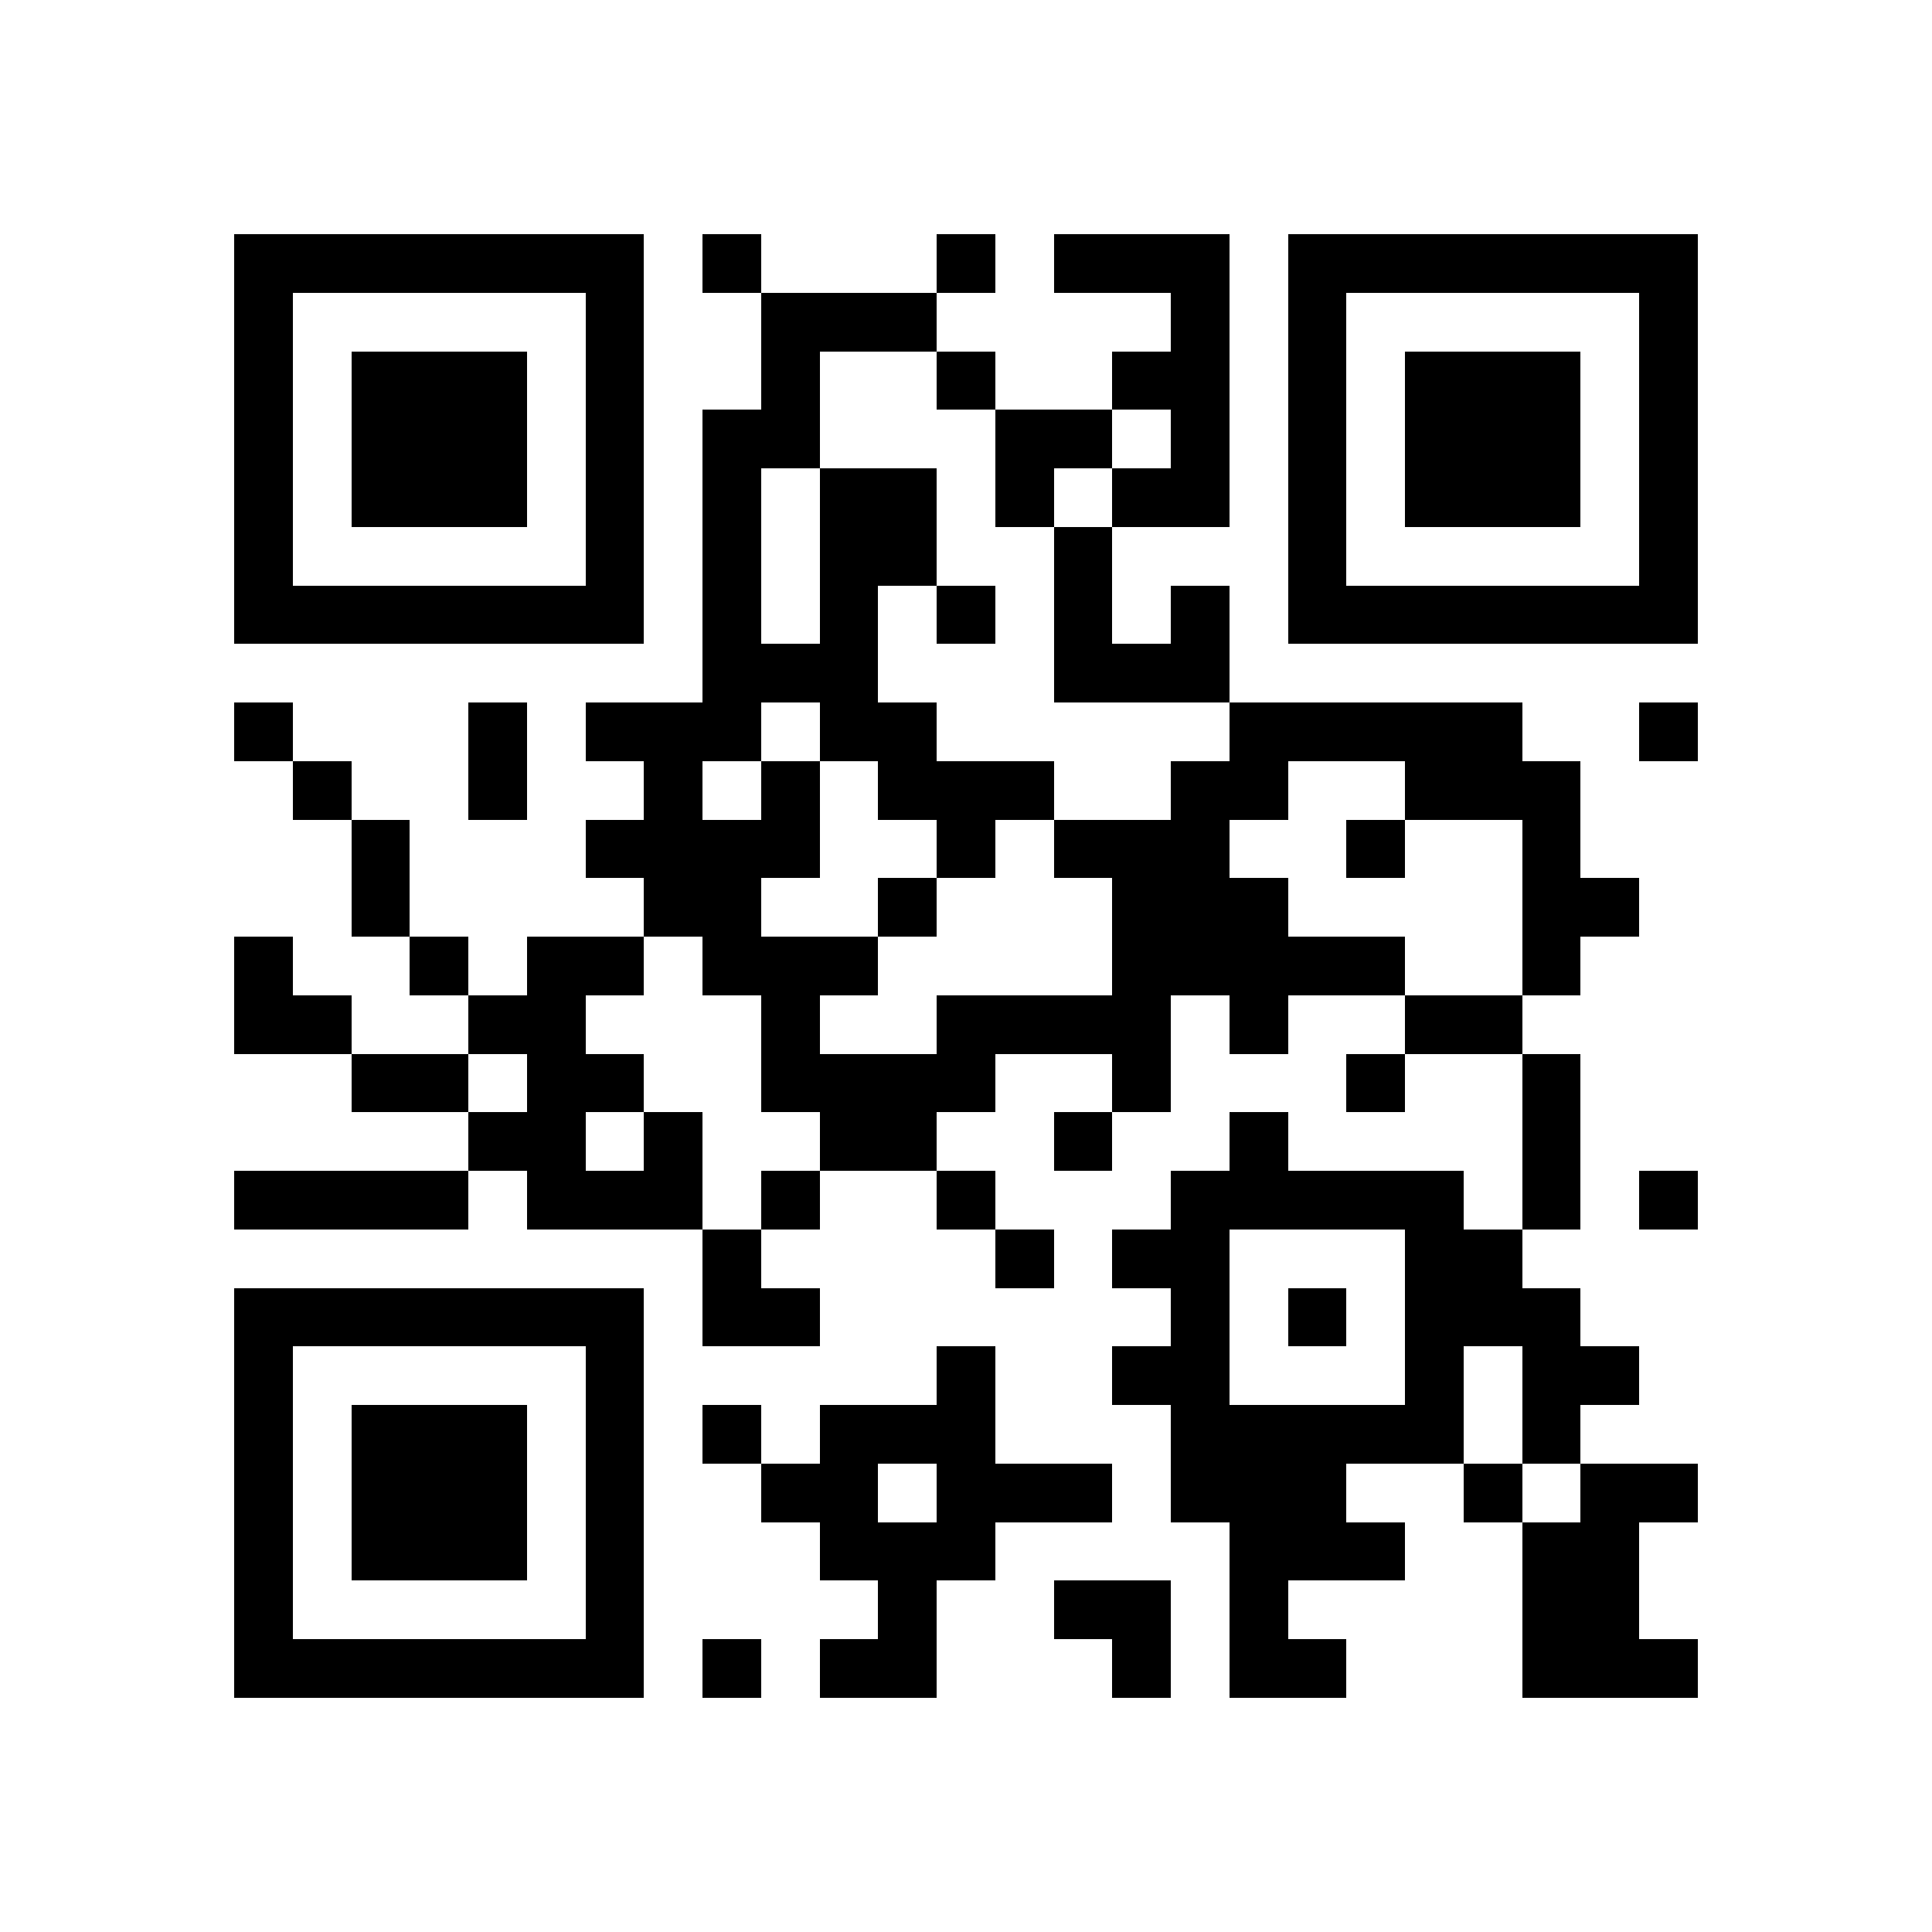
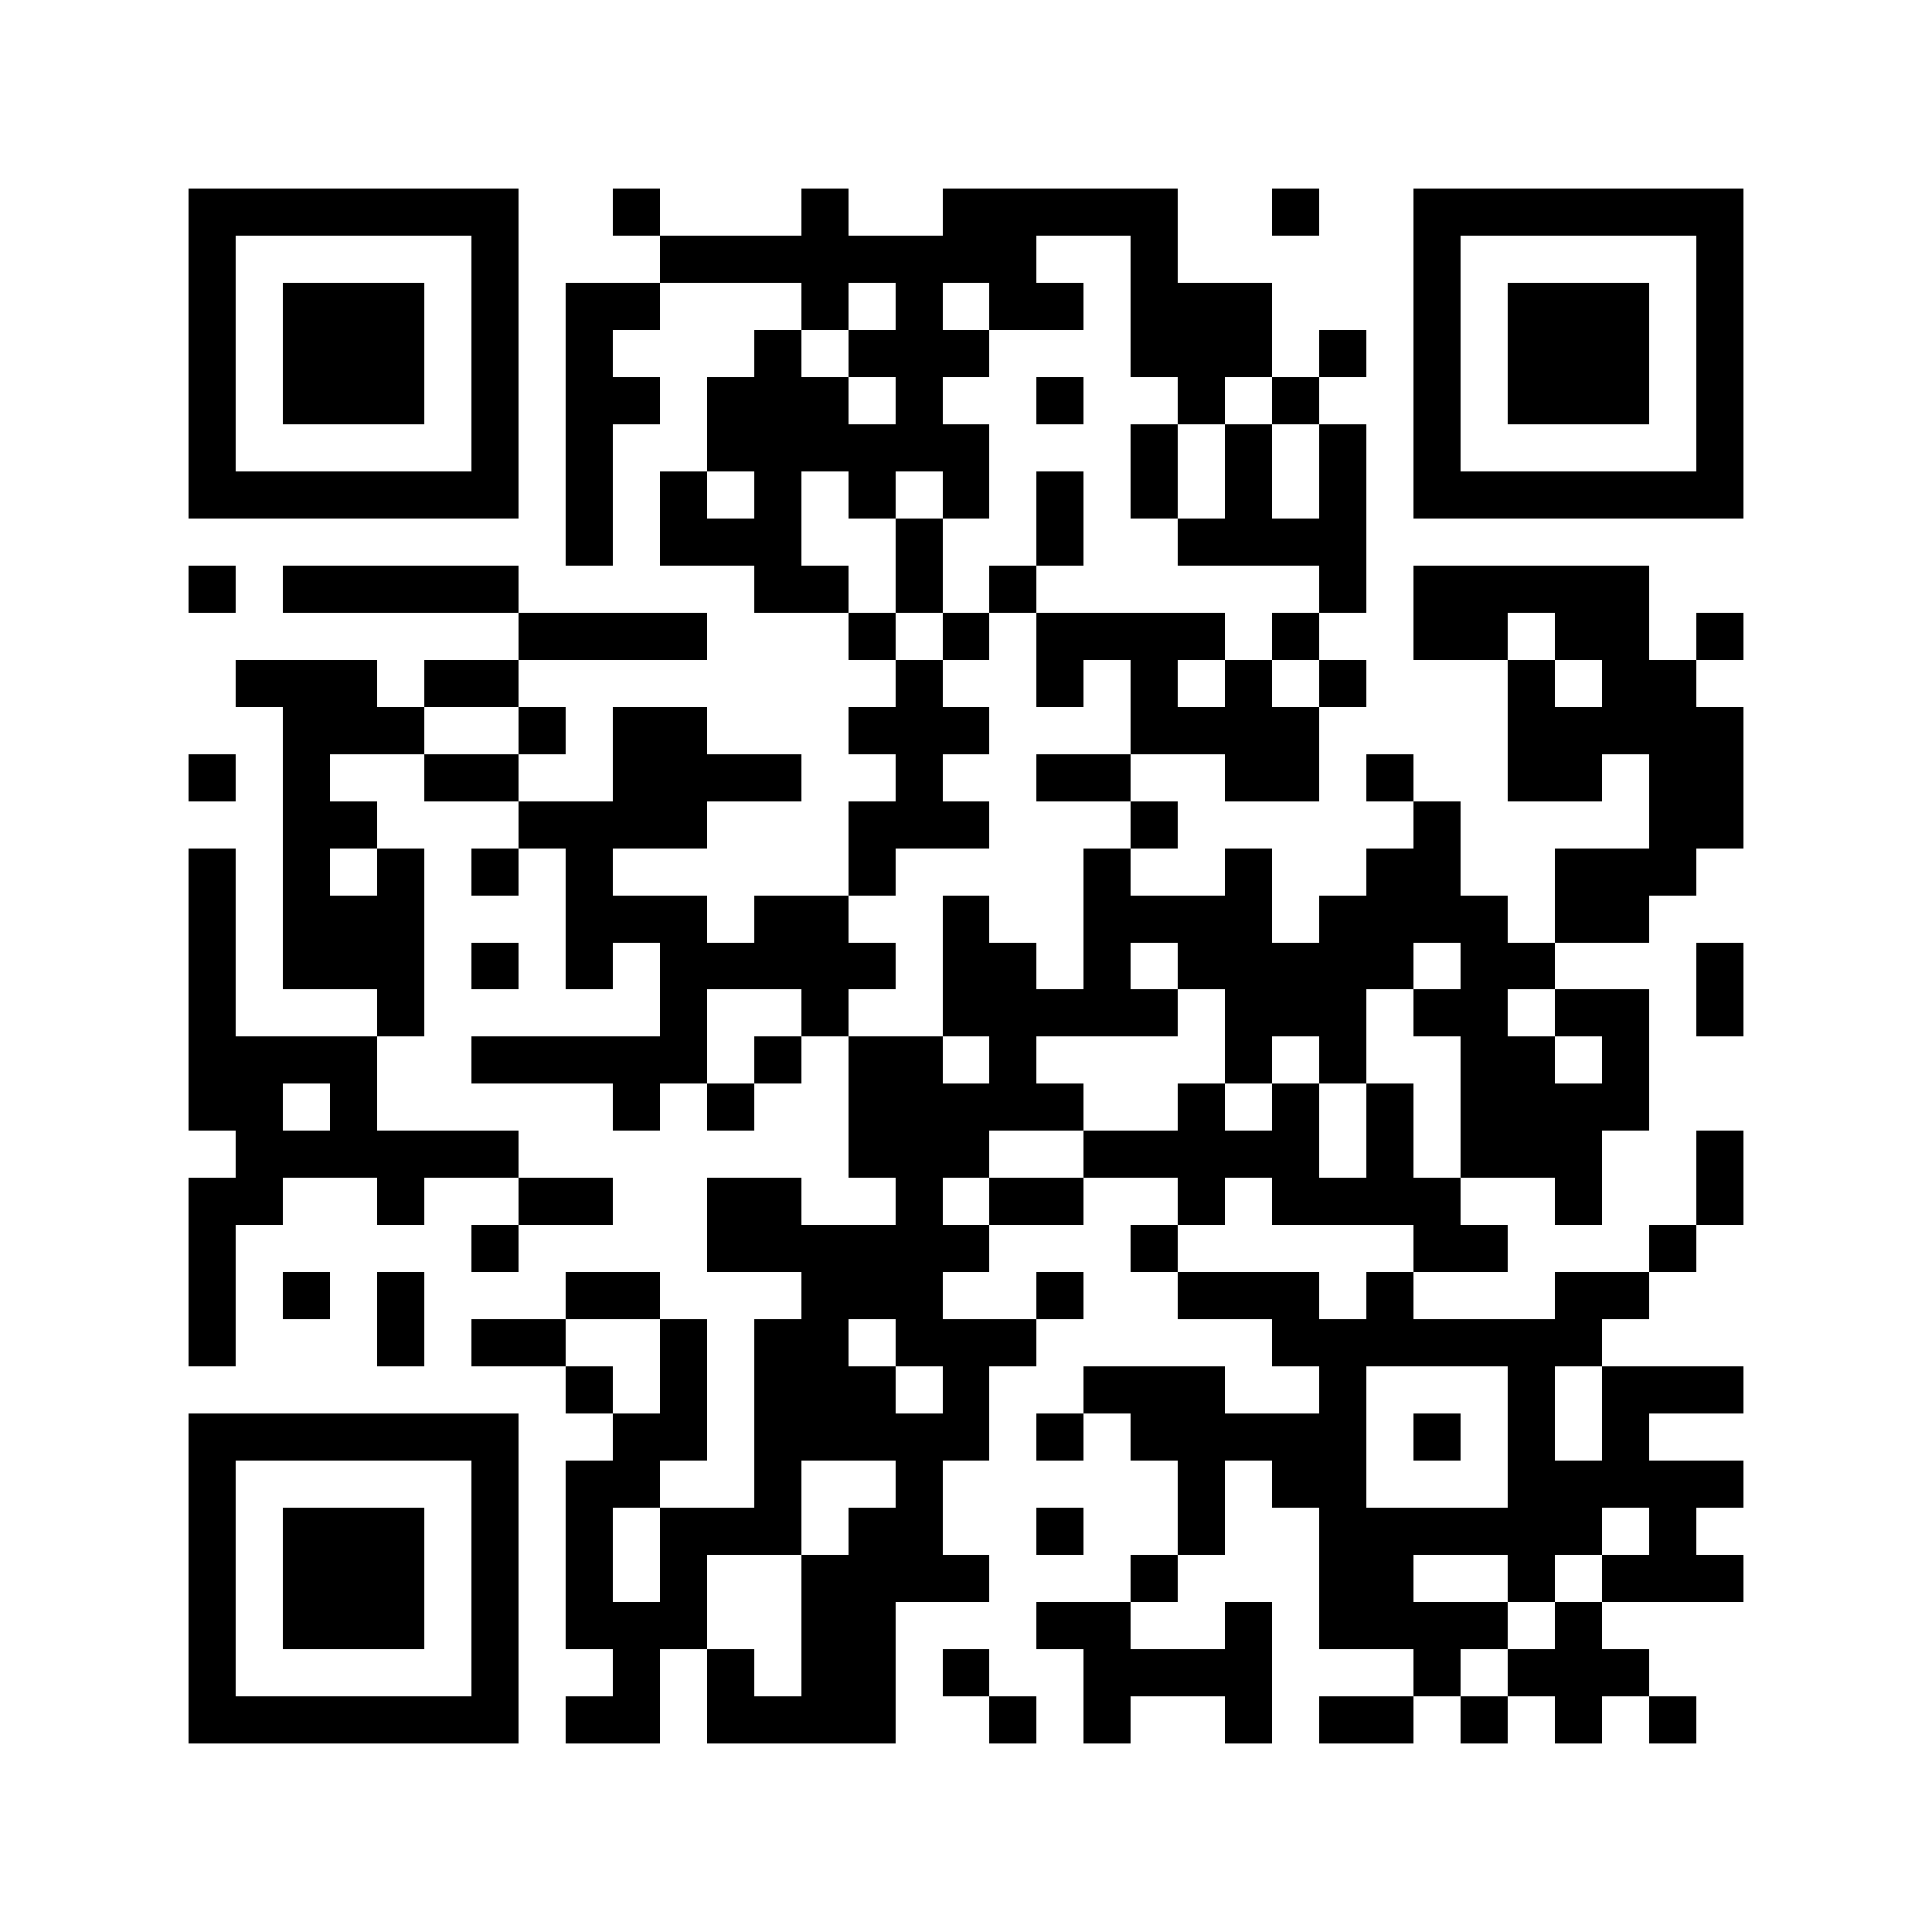
- <svg xmlns="http://www.w3.org/2000/svg" viewBox="0 0 33 33" shape-rendering="crispEdges">
-   <path fill="#ffffff" d="M0 0h33v33H0z" />
-   <path stroke="#000000" d="M4 4.5h7m1 0h1m3 0h1m1 0h3m1 0h7M4 5.5h1m5 0h1m2 0h3m4 0h1m1 0h1m5 0h1M4 6.5h1m1 0h3m1 0h1m2 0h1m2 0h1m2 0h2m1 0h1m1 0h3m1 0h1M4 7.5h1m1 0h3m1 0h1m1 0h2m3 0h2m1 0h1m1 0h1m1 0h3m1 0h1M4 8.5h1m1 0h3m1 0h1m1 0h1m1 0h2m1 0h1m1 0h2m1 0h1m1 0h3m1 0h1M4 9.5h1m5 0h1m1 0h1m1 0h2m2 0h1m3 0h1m5 0h1M4 10.5h7m1 0h1m1 0h1m1 0h1m1 0h1m1 0h1m1 0h7M12 11.5h3m3 0h3M4 12.5h1m3 0h1m1 0h3m1 0h2m5 0h5m2 0h1M5 13.5h1m2 0h1m2 0h1m1 0h1m1 0h3m2 0h2m2 0h3M6 14.5h1m3 0h4m2 0h1m1 0h3m2 0h1m2 0h1M6 15.5h1m4 0h2m2 0h1m3 0h3m4 0h2M4 16.5h1m2 0h1m1 0h2m1 0h3m4 0h5m2 0h1M4 17.5h2m2 0h2m3 0h1m2 0h4m1 0h1m2 0h2M6 18.5h2m1 0h2m2 0h4m2 0h1m3 0h1m2 0h1M8 19.5h2m1 0h1m2 0h2m2 0h1m2 0h1m4 0h1M4 20.5h4m1 0h3m1 0h1m2 0h1m3 0h5m1 0h1m1 0h1M12 21.5h1m4 0h1m1 0h2m3 0h2M4 22.5h7m1 0h2m6 0h1m1 0h1m1 0h3M4 23.5h1m5 0h1m5 0h1m2 0h2m3 0h1m1 0h2M4 24.5h1m1 0h3m1 0h1m1 0h1m1 0h3m3 0h5m1 0h1M4 25.5h1m1 0h3m1 0h1m2 0h2m1 0h3m1 0h3m2 0h1m1 0h2M4 26.5h1m1 0h3m1 0h1m3 0h3m4 0h3m2 0h2M4 27.5h1m5 0h1m4 0h1m2 0h2m1 0h1m4 0h2M4 28.5h7m1 0h1m1 0h2m3 0h1m1 0h2m3 0h3" />
+ <svg xmlns="http://www.w3.org/2000/svg" width="260" height="260" viewBox="0 0 41 41" shape-rendering="crispEdges">
+   <path fill="#ffffff" d="M0 0h41v41H0z" />
+   <path stroke="#000000" d="M4 4.5h7m2 0h1m3 0h1m2 0h5m2 0h1m2 0h7M4 5.5h1m5 0h1m3 0h8m2 0h1m5 0h1m5 0h1M4 6.5h1m1 0h3m1 0h1m1 0h2m3 0h1m1 0h1m1 0h2m1 0h3m3 0h1m1 0h3m1 0h1M4 7.5h1m1 0h3m1 0h1m1 0h1m3 0h1m1 0h3m3 0h3m1 0h1m1 0h1m1 0h3m1 0h1M4 8.5h1m1 0h3m1 0h1m1 0h2m1 0h3m1 0h1m2 0h1m2 0h1m1 0h1m2 0h1m1 0h3m1 0h1M4 9.5h1m5 0h1m1 0h1m2 0h6m3 0h1m1 0h1m1 0h1m1 0h1m5 0h1M4 10.5h7m1 0h1m1 0h1m1 0h1m1 0h1m1 0h1m1 0h1m1 0h1m1 0h1m1 0h1m1 0h7M12 11.5h1m1 0h3m2 0h1m2 0h1m2 0h4M4 12.5h1m1 0h5m5 0h2m1 0h1m1 0h1m6 0h1m1 0h5M11 13.5h4m3 0h1m1 0h1m1 0h4m1 0h1m2 0h2m1 0h2m1 0h1M5 14.5h3m1 0h2m8 0h1m2 0h1m1 0h1m1 0h1m1 0h1m3 0h1m1 0h2M6 15.5h3m2 0h1m1 0h2m3 0h3m3 0h4m4 0h5M4 16.5h1m1 0h1m2 0h2m2 0h4m2 0h1m2 0h2m2 0h2m1 0h1m2 0h2m1 0h2M6 17.5h2m3 0h4m3 0h3m3 0h1m5 0h1m4 0h2M4 18.5h1m1 0h1m1 0h1m1 0h1m1 0h1m5 0h1m4 0h1m2 0h1m2 0h2m2 0h3M4 19.5h1m1 0h3m3 0h3m1 0h2m2 0h1m2 0h4m1 0h4m1 0h2M4 20.5h1m1 0h3m1 0h1m1 0h1m1 0h5m1 0h2m1 0h1m1 0h5m1 0h2m3 0h1M4 21.5h1m3 0h1m5 0h1m2 0h1m2 0h5m1 0h3m1 0h2m1 0h2m1 0h1M4 22.5h4m2 0h5m1 0h1m1 0h2m1 0h1m4 0h1m1 0h1m2 0h2m1 0h1M4 23.5h2m1 0h1m5 0h1m1 0h1m2 0h5m2 0h1m1 0h1m1 0h1m1 0h4M5 24.5h6m7 0h3m2 0h5m1 0h1m1 0h3m2 0h1M4 25.5h2m2 0h1m2 0h2m2 0h2m2 0h1m1 0h2m2 0h1m1 0h4m2 0h1m2 0h1M4 26.5h1m5 0h1m4 0h6m3 0h1m5 0h2m3 0h1M4 27.5h1m1 0h1m1 0h1m3 0h2m3 0h3m2 0h1m2 0h3m1 0h1m3 0h2M4 28.5h1m3 0h1m1 0h2m2 0h1m1 0h2m1 0h3m5 0h7M12 29.5h1m1 0h1m1 0h3m1 0h1m2 0h3m2 0h1m3 0h1m1 0h3M4 30.5h7m2 0h2m1 0h5m1 0h1m1 0h5m1 0h1m1 0h1m1 0h1M4 31.5h1m5 0h1m1 0h2m2 0h1m2 0h1m5 0h1m1 0h2m3 0h5M4 32.5h1m1 0h3m1 0h1m1 0h1m1 0h3m1 0h2m2 0h1m2 0h1m2 0h6m1 0h1M4 33.5h1m1 0h3m1 0h1m1 0h1m1 0h1m2 0h4m3 0h1m3 0h2m2 0h1m1 0h3M4 34.5h1m1 0h3m1 0h1m1 0h3m2 0h2m3 0h2m2 0h1m1 0h4m1 0h1M4 35.5h1m5 0h1m2 0h1m1 0h1m1 0h2m1 0h1m2 0h4m3 0h1m1 0h3M4 36.5h7m1 0h2m1 0h4m2 0h1m1 0h1m2 0h1m1 0h2m1 0h1m1 0h1m1 0h1" />
</svg>
